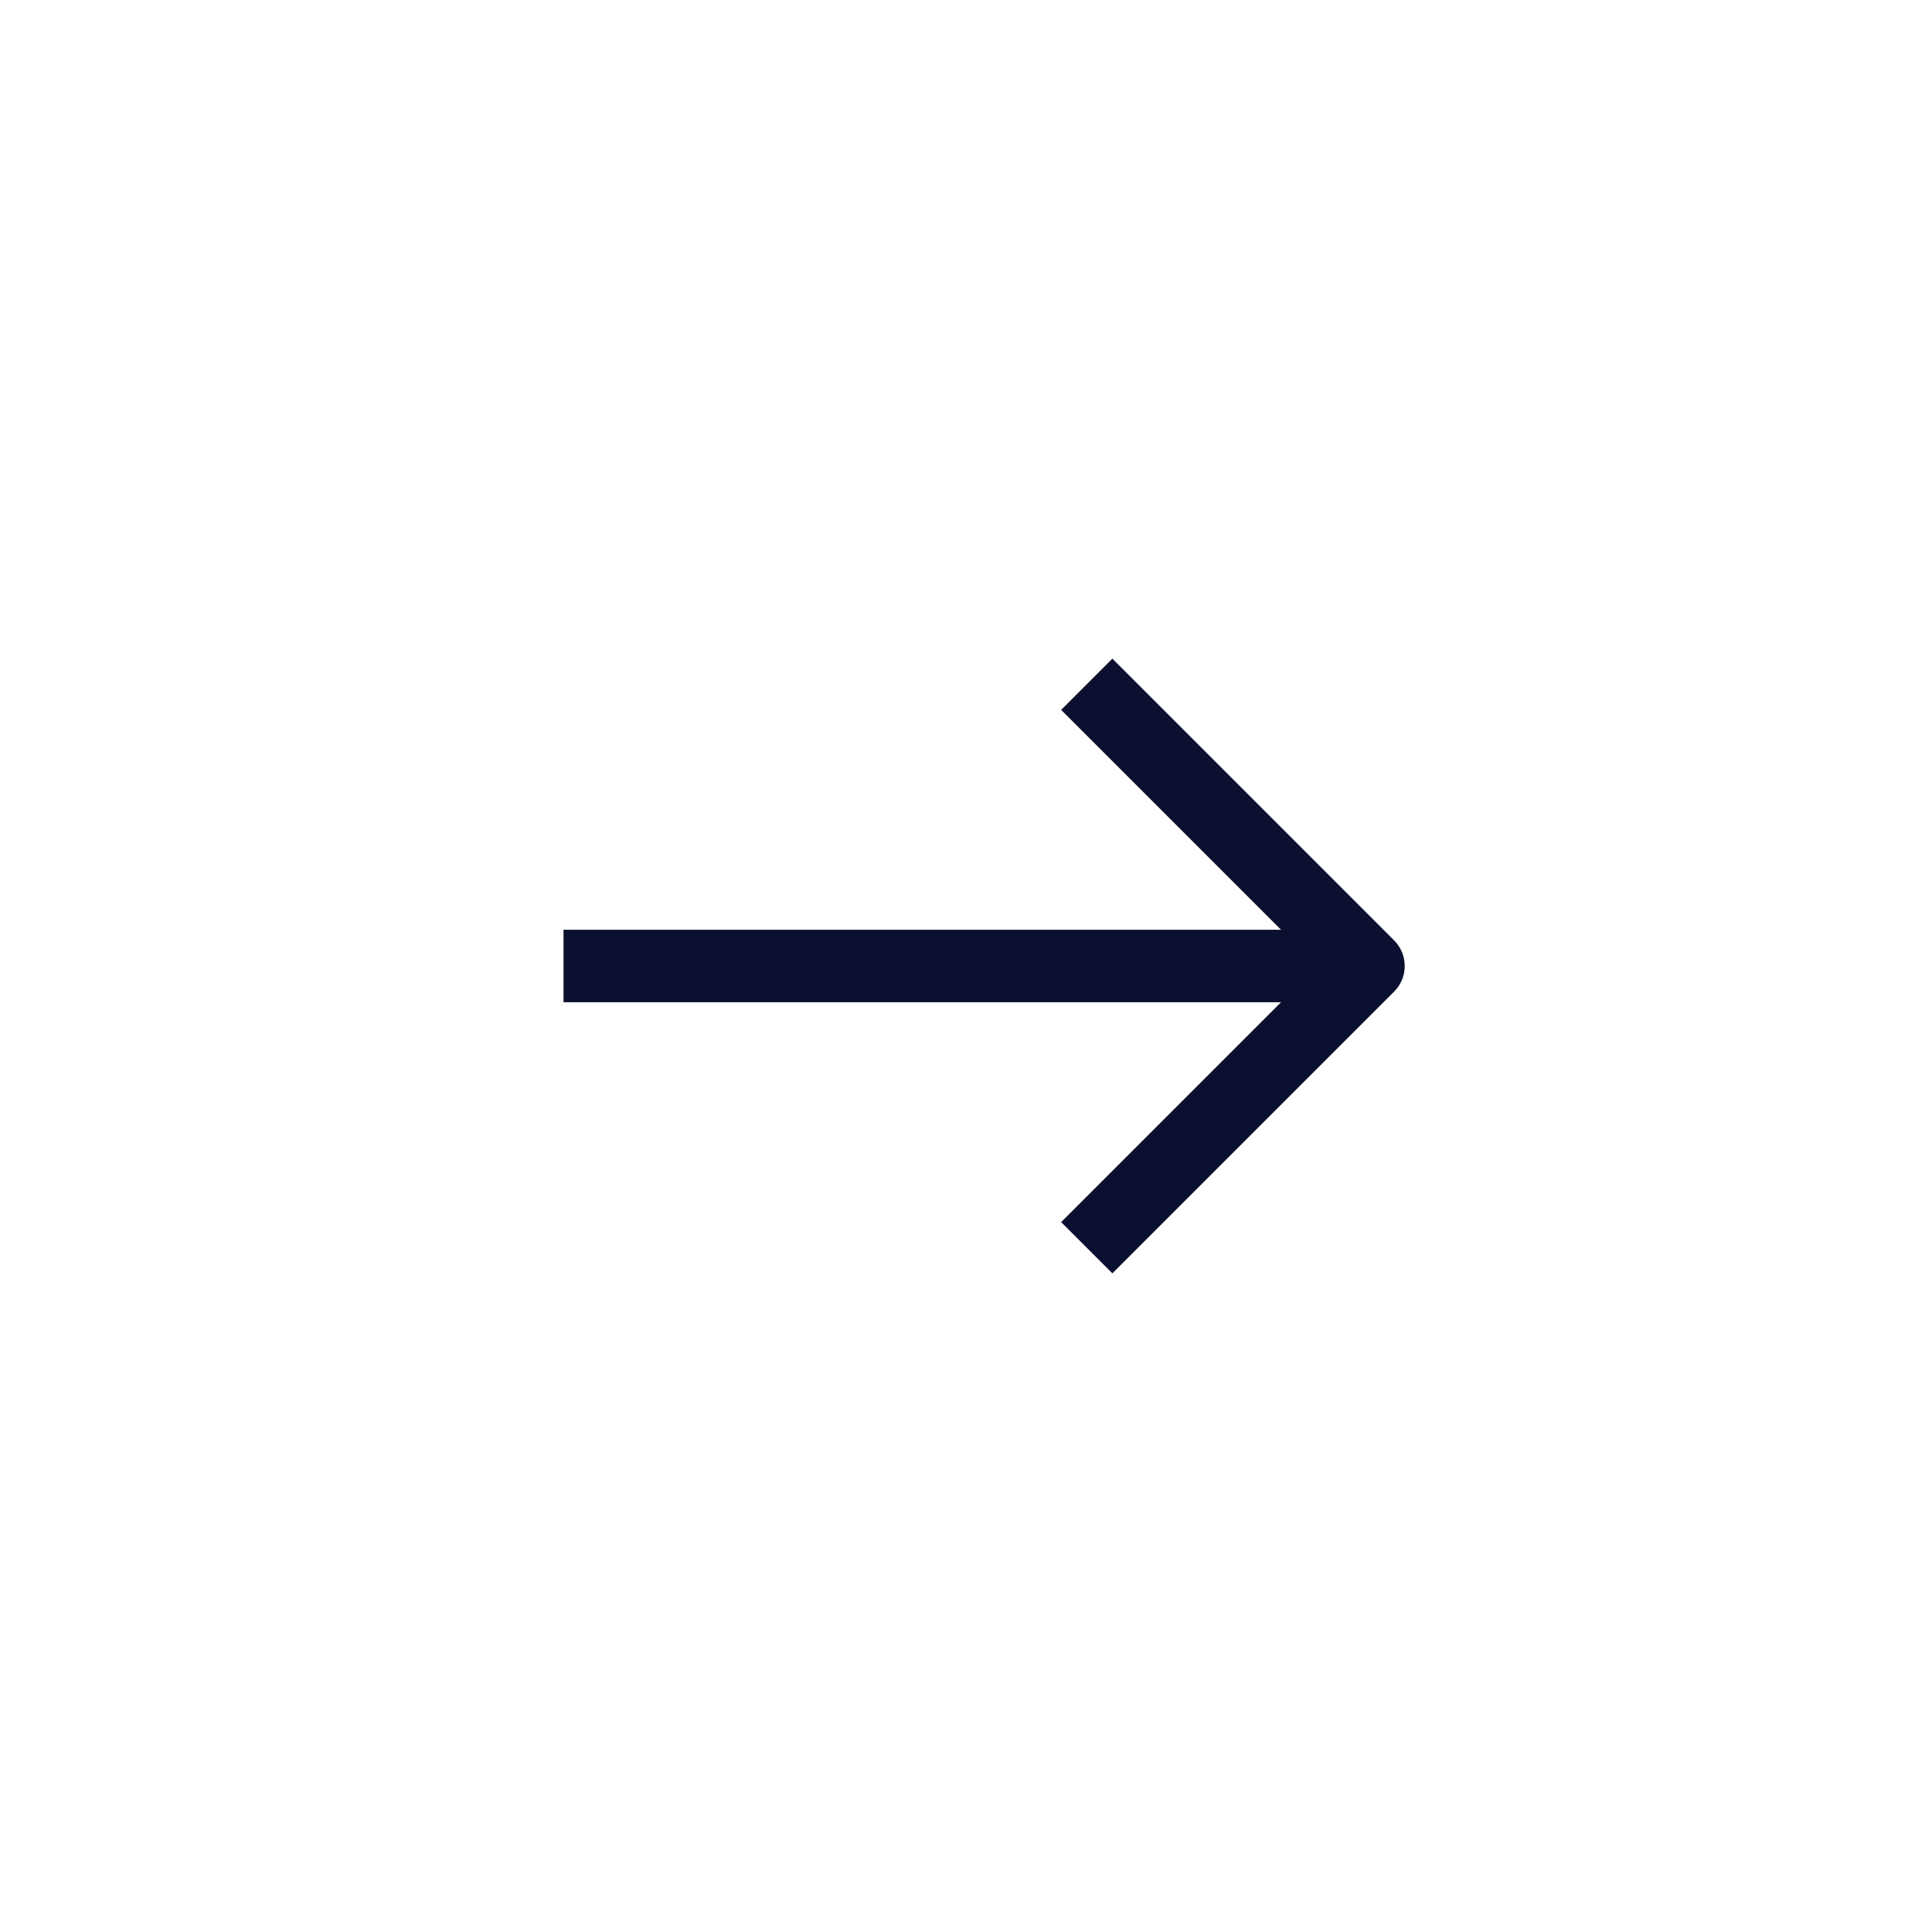
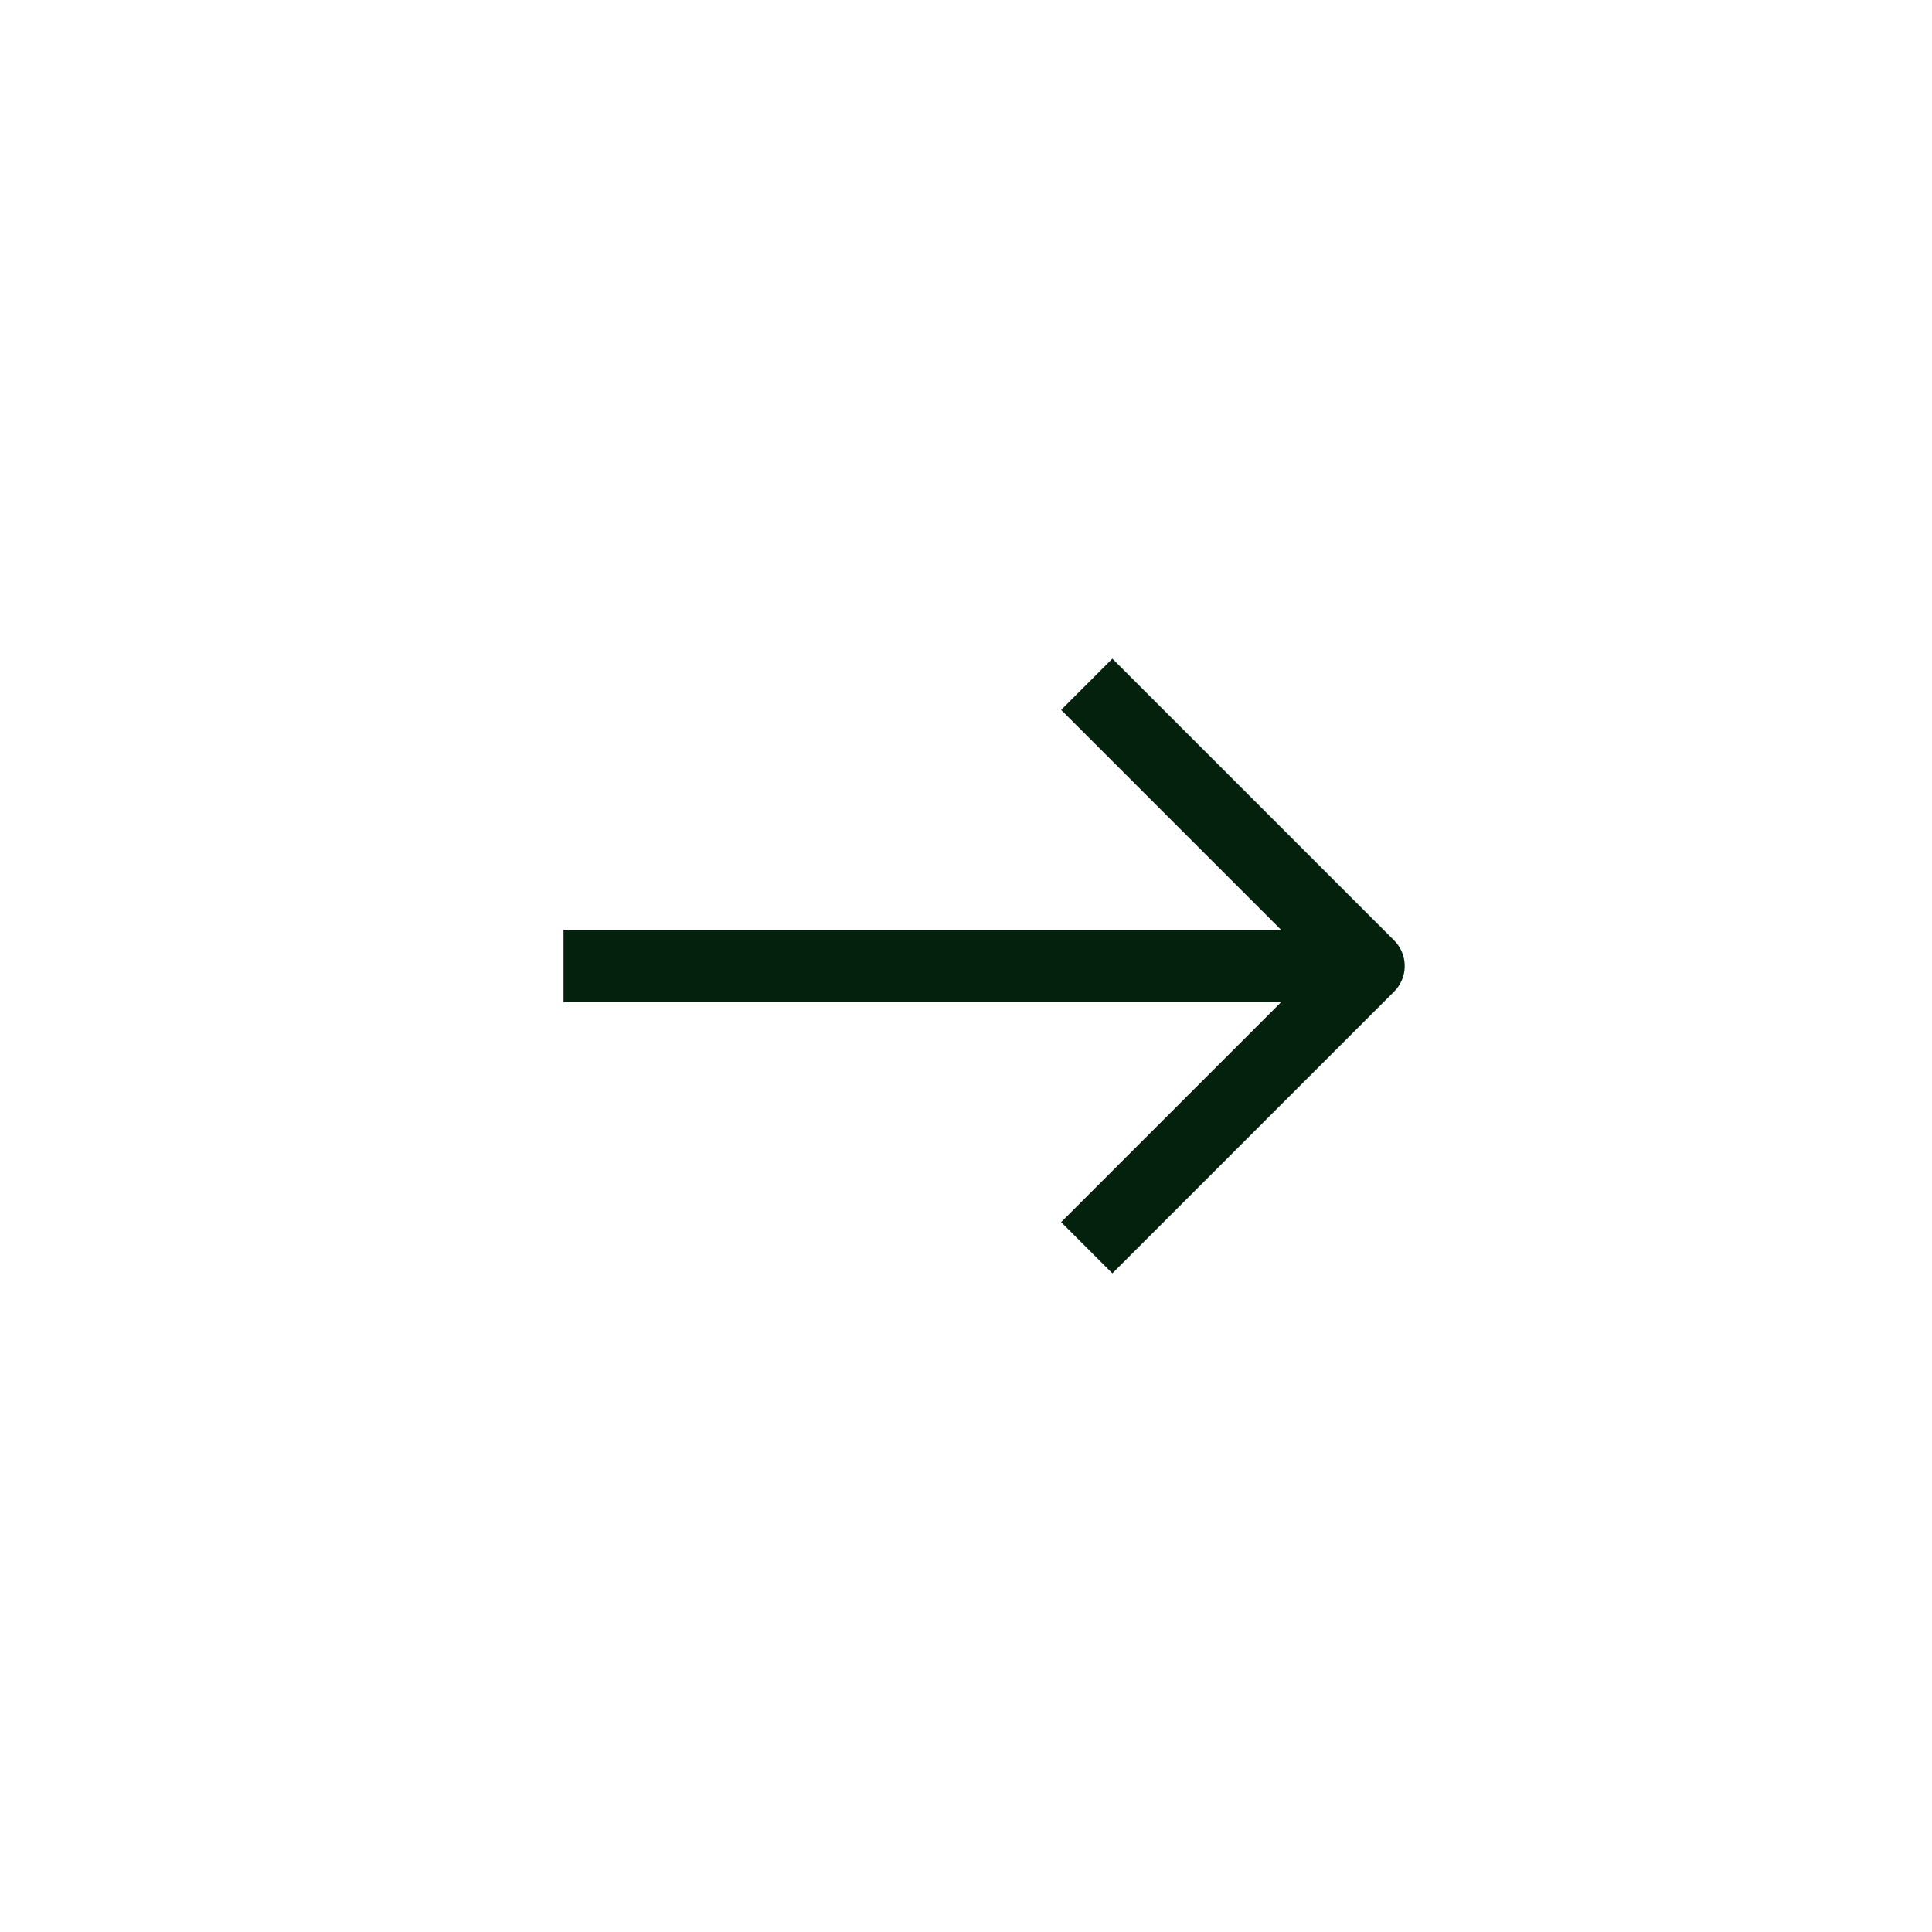
<svg xmlns="http://www.w3.org/2000/svg" width="40" height="40" viewBox="0 0 40 40" fill="none">
-   <path d="M11.667 20H27.5" stroke="#0B1030" stroke-width="1.5" />
-   <path d="M22.5 14.167L28.333 20L22.5 25.833" stroke="#0B1030" stroke-width="1.5" stroke-linejoin="round" />
+   <path d="M11.667 20H27.5" stroke="#04210e" stroke-width="1.5" />
+   <path d="M22.5 14.167L28.333 20L22.5 25.833" stroke="#04210e" stroke-width="1.5" stroke-linejoin="round" />
</svg>
